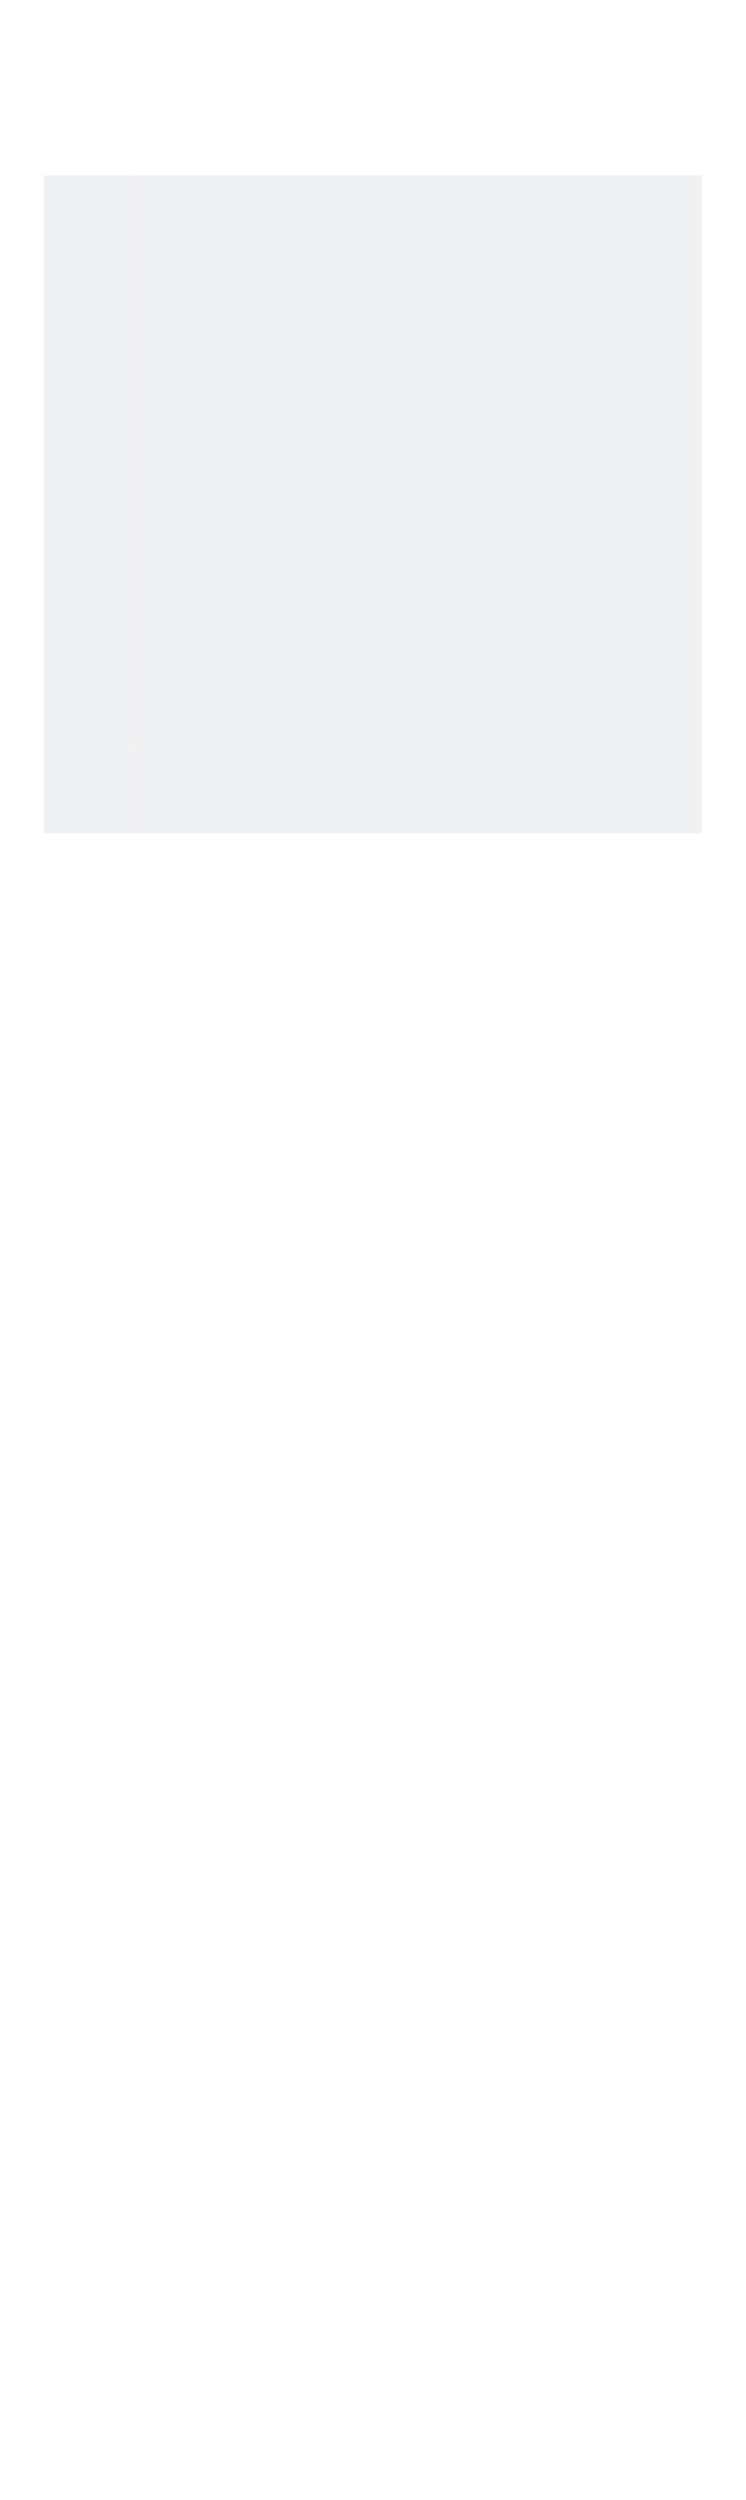
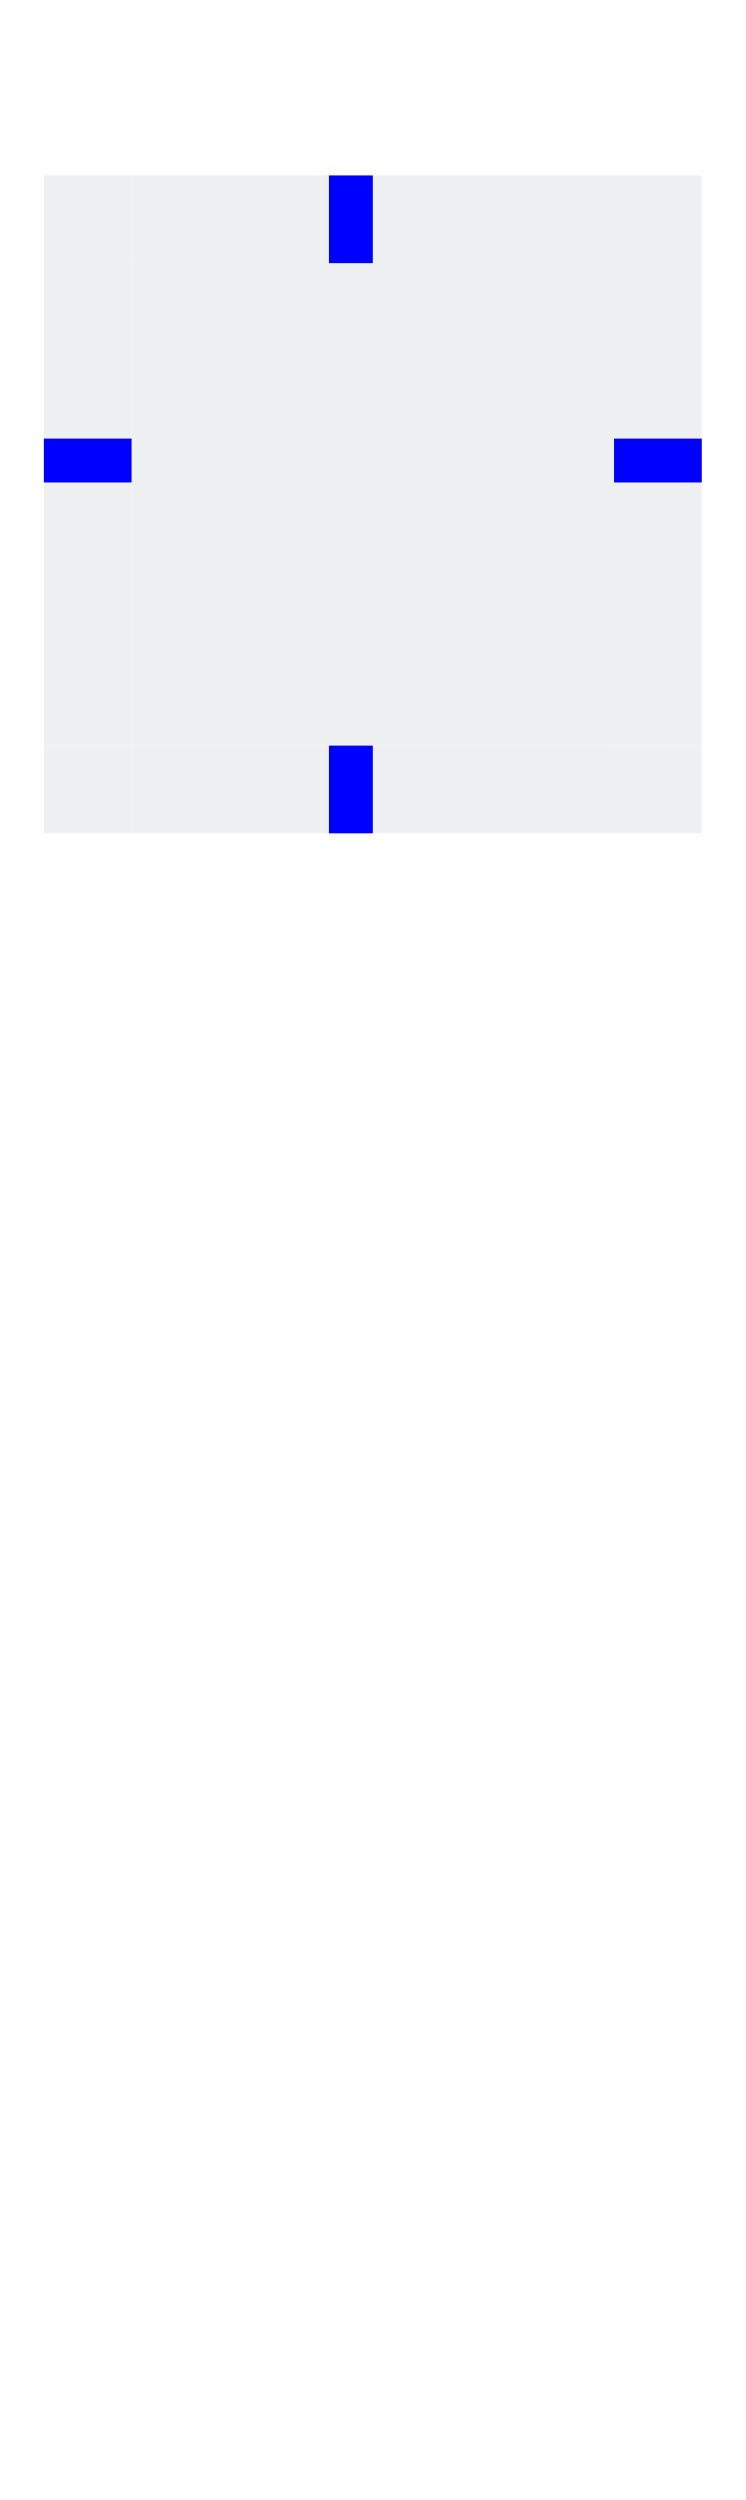
<svg xmlns="http://www.w3.org/2000/svg" id="svg2" width="17" height="57" version="1.0">
  <defs id="defs5">
    <style id="current-color-scheme" type="text/css">
      .ColorScheme-Text {
        color:#31363b;
        stop-color:#31363b;
      }
      .ColorScheme-Background {
        color:#eff0f1;
        stop-color:#eff0f1;
      }
      .ColorScheme-Highlight {
        color:#3daee9;
        stop-color:#3daee9;
      }
      .ColorScheme-ViewText {
        color:#31363b;
        stop-color:#31363b;
      }
      .ColorScheme-ViewBackground {
        color:#fcfcfc;
        stop-color:#fcfcfc;
      }
      .ColorScheme-ViewHover {
        color:#93cee9;
        stop-color:#93cee9;
      }
      .ColorScheme-ViewFocus{
        color:#3daee9;
        stop-color:#3daee9;
      }
      .ColorScheme-ButtonText {
        color:#31363b;
        stop-color:#31363b;
      }
      .ColorScheme-ButtonBackground {
        color:#eff0f1;
        stop-color:#eff0f1;
      }
      .ColorScheme-ButtonHover {
        color:#93cee9;
        stop-color:#93cee9;
      }
      .ColorScheme-ButtonFocus{
        color:#3daee9;
        stop-color:#3daee9;
      }
      </style>
  </defs>
  <rect style="opacity:1;fill:#4e9a06;fill-opacity:1;fill-rule:nonzero;stroke:none;stroke-width:6;stroke-linecap:round;stroke-linejoin:round;stroke-miterlimit:4;stroke-dasharray:none;stroke-dashoffset:0;stroke-opacity:1" id="hint-tile-center" width="2.033" height="2.077" x="-2.74" y="-1.341" rx="0" ry="2.077" />
  <path id="center" d="m 3,6 0,11 11,0 0,-11 -11,0 z" style="opacity:1;fill:currentColor;fill-opacity:1;fill-rule:nonzero;stroke:none" class="ColorScheme-Background" />
  <path id="right" d="m 14,6 0,11 2,0 c 6.68e-4,-0.018 0,-0.034 0,-0.053 l 0,-10.894 c 0,-0.018 6.68e-4,-0.035 0,-0.053 l -2,0 z" style="opacity:1;fill:currentColor;fill-opacity:1;fill-rule:nonzero;stroke:none" class="ColorScheme-Background" />
  <path id="top" d="m 3,4 0,2 11,0 0,-2 c -0.004,-6.7e-4 0.004,0 1e-6,0 l -10.988,0 c -0.004,0 -0.008,-6.7e-4 -0.012,0 z" style="opacity:1;fill:currentColor;fill-opacity:1;fill-rule:nonzero;stroke:none" class="ColorScheme-Background" />
  <path id="left" d="m 1,6 c -6.7e-4,0.018 0,0.034 0,0.053 L 1,16.947 c 0,0.018 -6.7e-4,0.035 0,0.053 l 2,0 0,-11 -2,0 z" style="opacity:1;fill:currentColor;fill-opacity:1;fill-rule:nonzero;stroke:none" class="ColorScheme-Background" />
  <path id="bottom" d="m 3,17 0,2 11,0 0,-2 z" style="opacity:1;fill:currentColor;fill-opacity:1;fill-rule:nonzero;stroke:none" class="ColorScheme-Background" />
  <path style="opacity:1;fill:currentColor;fill-opacity:1;fill-rule:nonzero;stroke:none" d="m 1,4 0,2 2,0 0,-2 c -7.46e-4,-6.7e-4 7.63e-4,0 0,0 l -1.998,0 c -7.28e-4,0 -0.002,-6.7e-4 -0.002,0 z" id="topleft" class="ColorScheme-Background" />
  <path style="opacity:1;fill:currentColor;fill-opacity:1;fill-rule:nonzero;stroke:none" d="m 14,4 0,2 2,0 0,-2 c -7.46e-4,-6.7e-4 7.63e-4,0 0,0 l -1.998,0 c -7.28e-4,0 -0.002,-6.7e-4 -0.002,0 z" id="topright" class="ColorScheme-Background" />
  <path id="bottomright" d="m 14,17 0,2 2,0 0,-2 c -7.46e-4,-6.7e-4 7.63e-4,0 0,0 l -1.998,0 c -7.28e-4,0 -0.002,-6.7e-4 -0.002,0 z" style="opacity:1;fill:currentColor;fill-opacity:1;fill-rule:nonzero;stroke:none" class="ColorScheme-Background" />
  <path style="opacity:1;fill:currentColor;fill-opacity:1;fill-rule:nonzero;stroke:none" d="m 1,17 0,2 2,0 0,-2 c -7.46e-4,-6.7e-4 7.63e-4,0 0,0 l -1.998,0 c -7.28e-4,0 -0.002,-6.7e-4 -0.002,0 z" id="bottomleft" class="ColorScheme-Background" />
+   <rect style="fill:#0000ff;fill-rule:evenodd" id="hint-top-margin" width="1" height="2" x="7.5" y="4" />
+   <rect style="fill:#0000ff;fill-rule:evenodd" id="hint-left-margin" width="2" height="1" x="1" y="10" />
+   <rect style="fill:#0000ff;fill-rule:evenodd" id="hint-bottom-margin" width="1" height="2" x="7.5" y="17" />
+   <rect style="fill:#0000ff;fill-rule:evenodd" id="hint-right-margin" width="2" height="1" x="14" y="10" />
</svg>
